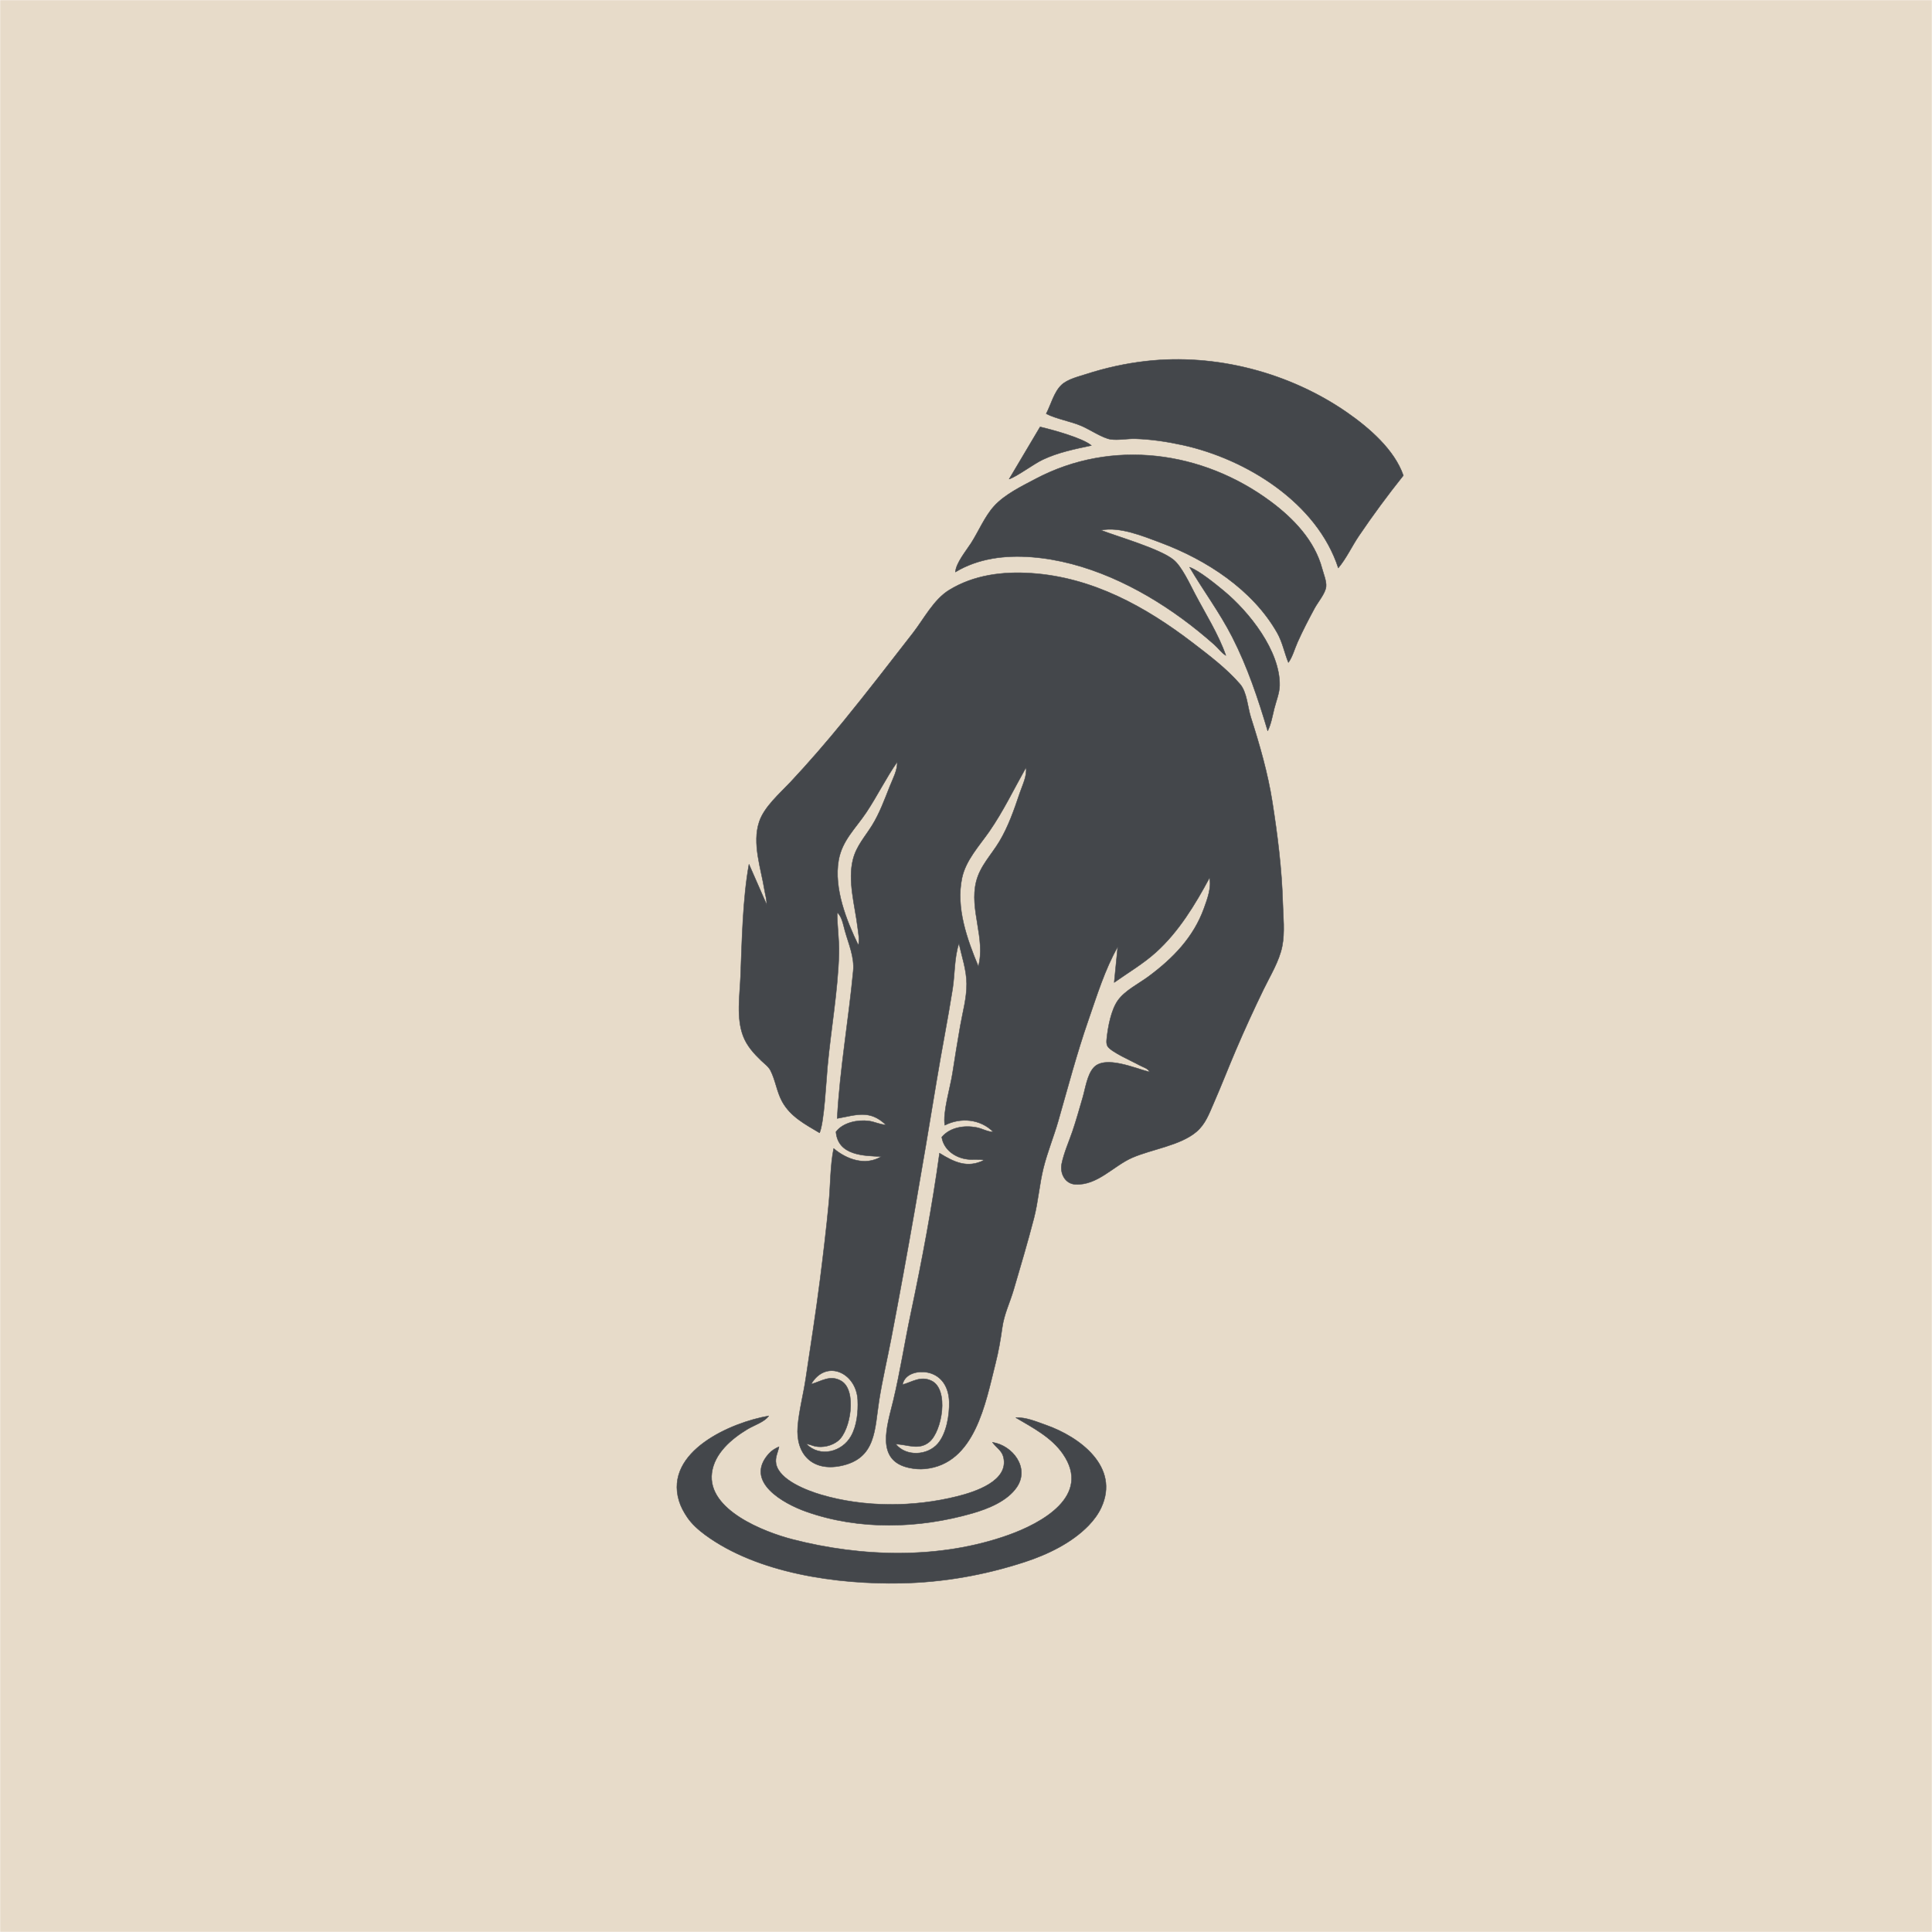
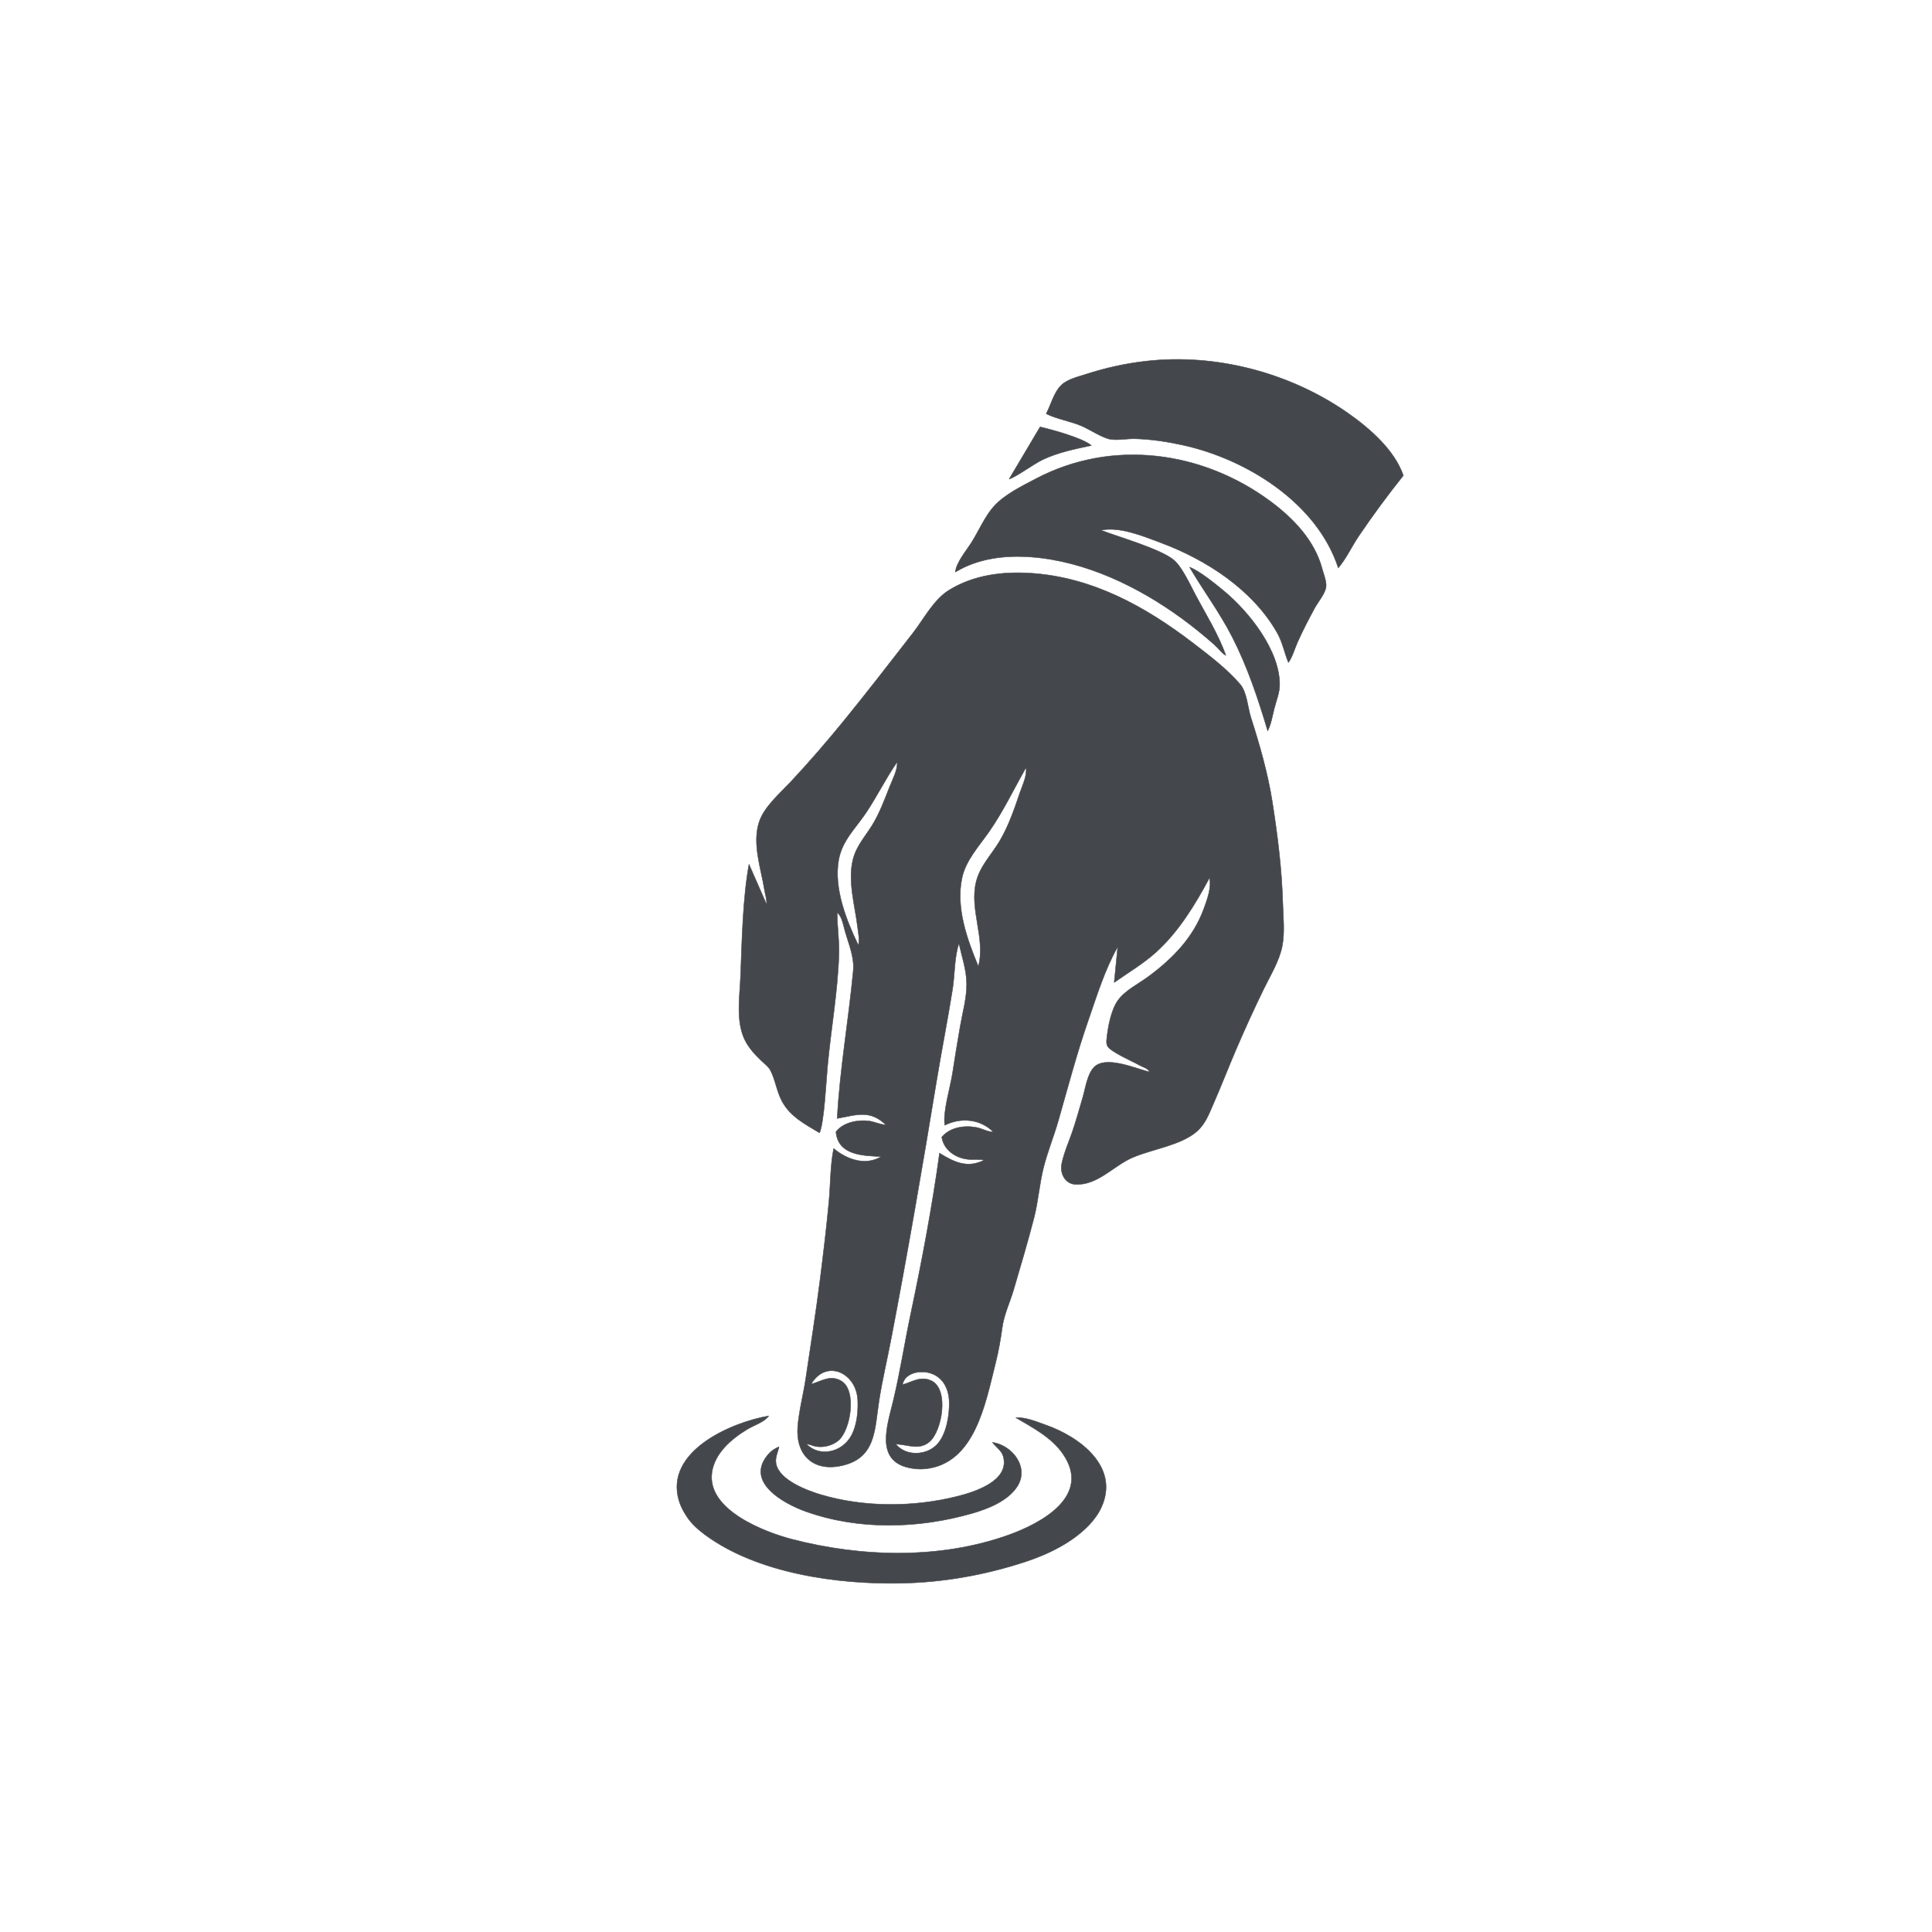
<svg xmlns="http://www.w3.org/2000/svg" viewBox="0 0 1095 1095" width="1095" height="1095">
-   <path d="M0.25 0.25C365.08 0.25 729.92 0.25 1094.75 0.25C1094.75 365.08 1094.75 729.92 1094.75 1094.75C729.92 1094.75 365.08 1094.75 0.25 1094.75C0.25 729.92 0.25 365.08 0.25 0.25ZM795.38 269.5C790.34 254.87 775.98 242.49 763.64 233.9C730.92 211.15 689.08 200.17 649.45 204.69C637.9 206 626.62 208.5 615.54 212.08C611.15 213.5 605.09 214.91 601.66 218.14C597.36 222.18 595.63 229.38 592.95 234.5C598.97 237.55 606.65 238.68 613.09 241.45C617.6 243.38 625.03 248.37 629.52 249C633.98 249.62 638.97 248.54 643.5 248.68C652.55 248.96 661.56 250.33 670.39 252.27C706.59 260.23 746.51 285.05 758.5 321.91C763.07 316.48 766.19 309.6 770.19 303.7C778.13 291.97 786.55 280.58 795.38 269.5ZM589.5 241.95C583.65 251.8 577.81 261.65 571.96 271.5C576.21 270.21 585.71 263.02 591.01 260.51C599.71 256.39 609.23 254.48 618.57 252.5C613.67 248.24 596.27 243.53 589.5 241.95ZM730.22 375.5C732.52 372.4 733.78 367.62 735.44 363.92C738.37 357.38 741.73 350.91 745.14 344.61C746.95 341.27 751.26 336.21 751.59 332.43C751.87 329.35 750.13 325.23 749.34 322.26C745.12 306.38 733.11 293.85 720.24 284.28C681.55 255.52 630.22 248.51 586.92 271.43C579.07 275.58 569.45 280.21 563.4 286.89C558.09 292.75 554.64 301.19 550.37 307.85C547.5 312.31 541.82 319.12 541.5 324.21C554.45 316.4 569.65 314.6 584.5 315.72C615.26 318.04 645.26 332.54 669.91 350.57C676.24 355.19 682.32 360.14 688.2 365.33C690.38 367.26 692.41 370.1 694.78 371.5C690.47 359.21 683.2 347.86 677.16 336.34C674.36 331.01 669.77 321.09 665.2 317.33C657.59 311.07 634.11 304.39 624 300.5C634.56 298.3 648.01 303.9 657.87 307.58C683.71 317.23 709.97 334.18 723.87 358.66C726.88 363.96 727.95 369.94 730.22 375.5ZM718.5 414.24C720.45 410.3 721.16 405.84 722.22 401.58C723.26 397.43 725.18 392.79 725.26 388.5C725.61 368.91 707.94 346.72 693.64 334.9C689.01 331.08 679.56 323.33 674.23 321.5C682.13 334.97 691.17 346.9 698.42 361.09C707.14 378.18 713.02 395.93 718.5 414.24ZM651.5 607.55C643.58 605.62 626.19 597.79 619.73 605.22C616.13 609.36 615.13 617.04 613.61 622.19C611.73 628.58 609.96 635.04 607.8 641.35C605.75 647.3 603.05 653.32 601.76 659.5C600.61 665 603.61 670.96 609.5 671.27C622.02 671.93 631.02 660.83 641.64 656.18C652.69 651.34 668.8 649.3 678.02 641.53C683.17 637.19 685.22 631.33 687.83 625.38C692.24 615.33 696.19 605.08 700.5 595C705.45 583.43 710.69 572.01 716.18 560.69C719.92 552.98 725.01 544.83 726.7 536.35C728.29 528.42 727.26 519.54 727.03 511.5C726.49 492.42 724.07 473.32 721.12 454.5C718.55 438.15 713.96 422.27 708.93 406.52C707.12 400.84 706.76 392.28 702.8 387.72C695.16 378.9 685.33 371.47 676.12 364.41C649.09 343.7 619.09 327.19 584.5 324.88C568.31 323.8 551.96 325.83 537.93 334.44C529.17 339.82 523.61 350.81 517.37 358.84C504.4 375.54 491.5 392.28 478.13 408.67C468.46 420.53 458.36 432.22 447.89 443.39C441.9 449.77 433.15 457.25 430.31 465.73C426.18 478.03 431.3 492.11 433.3 504.45C433.75 507.22 434.65 509.84 434.5 512.63C431.17 505.03 427.83 497.43 424.5 489.84C420.92 509.51 420.52 533.36 419.72 553.5C419.29 564.34 417.24 576.95 421.24 587.33C423.33 592.76 427.26 597.13 431.39 601.1C433.24 602.87 435.53 604.43 436.72 606.76C439.53 612.27 440.26 618.74 443.26 624.25C447.96 632.89 456.38 637.24 464.5 642.07C467.13 636.08 468.25 612.55 469 604.5C470.96 583.27 474.87 561.78 475.5 540.47C475.72 532.73 474.42 524.94 474.5 517.2C477.12 519.31 477.88 523.95 478.88 527.54C480.98 535.07 484.33 542.39 483.58 550.34C480.94 578.19 475.99 605.96 474.5 633.9C485.2 632.01 492.89 628.7 502.07 637.5C498.83 637.44 495.73 635.76 492.4 635.33C486.09 634.52 477.71 636.19 473.8 641.5C474.96 654.97 489.59 655.06 499.49 655.5C490.57 660.95 479.94 657.2 472.5 650.92C470.51 660.78 470.72 671.43 469.77 681.5C468.39 696.17 466.61 710.86 464.76 725.48C462.39 744.15 459.42 762.78 456.66 781.4C455.33 790.41 452.86 799.42 452.13 808.5C450.87 824.18 460.43 834.07 476.45 830.83C496.76 826.72 495.65 810 498.27 793.55C500.14 781.81 502.89 770.19 505.13 758.51C514.44 709.99 522.84 661.22 530.85 612.48C533.7 595.13 537.16 577.86 539.9 560.5C541.21 552.16 540.83 542.62 543.5 534.73C545.18 542.34 547.77 549.6 547.86 557.5C547.95 565.55 545.62 573.67 544.23 581.55C542.66 590.51 541.21 599.5 539.82 608.49C538.61 616.31 534.22 630.63 535.5 637.75C544.57 633.15 555.64 634.21 562.93 641.5C559.85 641.6 556.76 639.64 553.49 639.01C546.56 637.67 538.45 638.88 533.76 644.5C534.87 651.68 541.44 656.27 548.5 657.06C551.65 657.41 554.86 656.86 557.78 657.5C548.29 662.4 540.61 658.59 532.5 653.57C528.31 684 522.54 714.5 516.19 744.55C512.73 760.88 510.2 777.47 506.32 793.7C502.97 807.71 495.67 827.91 515.5 831.97C518.37 832.55 521.25 832.8 524.18 832.52C552.63 829.81 558.56 795.06 564.24 772.63C565.93 765.96 567.08 759.31 568.03 752.5C569.11 744.73 572.32 738.43 574.5 731.01C578.47 717.54 582.46 704.07 585.99 690.48C588.43 681.06 589.07 671.26 591.43 661.83C593.65 652.93 597.24 644.21 599.78 635.36C605.26 616.24 610.26 597.15 616.79 578.35C621.58 564.56 626.24 549.32 633.5 536.64C632.83 543.37 632.17 550.1 631.5 556.84C639.44 551.23 647.96 546.23 655.21 539.69C668.04 528.1 677.39 512.65 685.5 497.56C686.72 502.98 684.3 509.5 682.38 514.81C676.44 531.26 664.76 543.21 650.93 553.46C645.38 557.58 637.61 561.33 633.55 567.06C629.74 572.43 627.94 582.12 627.29 588.55C627.13 590.07 626.98 591.42 627.66 592.83C629.22 596.06 642.05 601.62 645.76 603.71C647.67 604.79 650.94 605.6 651.5 607.55ZM508.5 431.87C508.75 436.45 506.01 441.4 504.29 445.74C501.36 453.12 498.49 461 494.29 467.77C490.29 474.2 485.45 479.4 483.49 486.95C480.33 499.16 484.56 513.22 486.06 525.5C486.48 529.01 487.27 532.34 486.5 535.75C479.72 521.7 472.53 503.54 475.3 487.6C477.26 476.35 484.91 469.57 490.99 460.46C497.18 451.18 502.14 440.99 508.5 431.87ZM581.5 435.02C582.22 439.71 579.51 444.92 577.97 449.49C574.83 458.8 571.51 468.45 566.43 476.92C561.81 484.62 555.53 490.72 553.28 499.66C549.29 515.54 558.7 531.94 554.5 547.72C548.11 532.35 541.66 514.43 545.25 497.57C547.4 487.48 555 479.45 560.7 471.23C568.65 459.76 574.66 447.15 581.5 435.02ZM457.11 818.5C458.87 818.45 459.78 819.2 461.71 819.64C466.19 820.67 471.49 819.48 475.06 816.56C482.12 810.76 485.83 787.96 476.79 782.68C470.47 778.98 465.49 782.95 459.7 784.5C468.28 769.99 485.4 778.02 486.13 793.5C486.44 800.19 485.7 807.9 482.39 813.88C477.33 822.99 464.79 826.19 457.11 818.5ZM507.73 818.5C514.07 818.56 520.76 822.23 526.73 817.23C533.94 811.2 538.07 787.41 527.91 782.58C521.77 779.66 517.11 783.23 511.5 784.79C512.92 777.72 522.16 776.35 528.01 778.51C534.87 781.05 537.78 787.56 537.98 794.5C538.19 801.86 536.51 812.29 531.6 818.11C525.73 825.04 513.51 825.68 507.73 818.5ZM435.68 802.5C414.33 806.16 376.47 822.65 384.83 850.56C385.85 853.95 387.54 857.04 389.52 859.96C392.12 863.81 395.92 867.17 399.64 869.91C429.4 891.79 474.51 898.03 510.5 897.34C534.58 896.87 557.88 892.75 580.73 885.31C593.72 881.08 607.46 874.48 617.05 864.54C619.84 861.65 622.39 858.24 624.1 854.58C634.98 831.38 611.83 814.32 592.78 807.65C587.52 805.8 581.27 803.1 575.75 803.5C585.33 809.16 595.97 814.63 602.45 824.05C618.87 847.89 590.21 863.35 571.51 870.02C532.74 883.85 488.49 882.63 449.1 872.45C433.19 868.34 400.81 855.83 403.46 834.83C404.86 823.73 414.57 815.51 423.59 810.06C427.34 807.79 433.4 805.9 435.68 802.5ZM562.5 817.46C564.52 820.34 567.76 822.02 568.69 825.72C572.13 839.44 552.33 845.63 542.52 848.09C517.84 854.27 489.87 854.4 465.41 847.17C457.55 844.85 441.51 838.87 439.84 829.5C439.21 825.91 440.92 823.21 441.5 819.98C439.23 820.98 437.26 822.18 435.58 824.1C421.69 839.89 444.24 852.24 456.74 856.69C486.87 867.42 520.81 866.44 551.25 857.66C560.1 855.1 570.98 850.76 576.34 842.81C583.66 831.94 574.02 819.23 562.5 817.46Z" fill="#e7dbc9" fill-rule="evenodd" stroke="#e7dbc9" stroke-width="0.25" stroke-linejoin="round" />
  <path d="M795.38 269.5C786.55 280.58 778.13 291.97 770.19 303.7C766.19 309.6 763.07 316.48 758.5 321.91C746.51 285.05 706.59 260.23 670.39 252.27C661.56 250.33 652.55 248.96 643.5 248.68C638.97 248.54 633.98 249.62 629.52 249C625.03 248.37 617.6 243.38 613.09 241.45C606.65 238.68 598.97 237.55 592.95 234.5C595.63 229.38 597.36 222.18 601.66 218.14C605.09 214.91 611.15 213.5 615.54 212.08C626.62 208.5 637.9 206 649.45 204.69C689.08 200.17 730.92 211.15 763.64 233.9C775.98 242.49 790.34 254.87 795.38 269.5ZM589.5 241.95C596.27 243.53 613.67 248.24 618.57 252.5C609.23 254.48 599.71 256.39 591.01 260.51C585.71 263.02 576.21 270.21 571.96 271.5C577.81 261.65 583.65 251.8 589.5 241.95ZM730.22 375.5C727.95 369.94 726.88 363.96 723.87 358.66C709.97 334.18 683.71 317.23 657.87 307.58C648.01 303.9 634.56 298.3 624 300.5C634.11 304.39 657.59 311.07 665.2 317.33C669.77 321.09 674.36 331.01 677.16 336.34C683.2 347.86 690.47 359.21 694.78 371.5C692.41 370.1 690.38 367.26 688.2 365.33C682.32 360.14 676.24 355.19 669.91 350.57C645.26 332.54 615.26 318.04 584.5 315.72C569.65 314.6 554.45 316.4 541.5 324.21C541.82 319.12 547.5 312.31 550.37 307.85C554.64 301.19 558.09 292.75 563.4 286.89C569.45 280.21 579.07 275.58 586.92 271.43C630.22 248.51 681.55 255.52 720.24 284.28C733.11 293.85 745.12 306.38 749.34 322.26C750.13 325.23 751.87 329.35 751.59 332.43C751.26 336.21 746.95 341.27 745.14 344.61C741.73 350.91 738.37 357.38 735.44 363.92C733.78 367.62 732.52 372.4 730.22 375.5ZM718.5 414.24C713.02 395.93 707.14 378.18 698.42 361.09C691.17 346.9 682.13 334.97 674.23 321.5C679.56 323.33 689.01 331.08 693.64 334.9C707.94 346.72 725.61 368.91 725.26 388.5C725.18 392.79 723.26 397.43 722.22 401.58C721.16 405.84 720.45 410.3 718.5 414.24ZM651.5 607.55C650.94 605.6 647.67 604.79 645.76 603.71C642.05 601.62 629.22 596.06 627.66 592.83C626.98 591.42 627.13 590.07 627.29 588.55C627.94 582.12 629.74 572.43 633.55 567.06C637.61 561.33 645.38 557.58 650.93 553.46C664.76 543.21 676.44 531.26 682.38 514.81C684.3 509.5 686.72 502.98 685.5 497.56C677.39 512.65 668.04 528.1 655.21 539.69C647.96 546.23 639.44 551.23 631.5 556.84C632.17 550.1 632.83 543.37 633.5 536.64C626.24 549.32 621.58 564.56 616.79 578.35C610.26 597.15 605.26 616.24 599.78 635.36C597.24 644.21 593.65 652.93 591.43 661.83C589.07 671.26 588.43 681.06 585.99 690.48C582.46 704.07 578.47 717.54 574.5 731.01C572.32 738.43 569.11 744.73 568.03 752.5C567.08 759.31 565.93 765.96 564.24 772.63C558.56 795.06 552.63 829.81 524.18 832.52C521.25 832.8 518.37 832.55 515.5 831.97C495.67 827.91 502.97 807.71 506.32 793.7C510.2 777.47 512.73 760.88 516.19 744.55C522.54 714.5 528.31 684 532.5 653.57C540.61 658.59 548.29 662.4 557.78 657.5C554.86 656.86 551.65 657.41 548.5 657.06C541.44 656.27 534.87 651.68 533.76 644.5C538.45 638.88 546.56 637.67 553.49 639.01C556.76 639.64 559.85 641.6 562.93 641.5C555.64 634.21 544.57 633.15 535.5 637.75C534.22 630.63 538.61 616.31 539.82 608.49C541.21 599.5 542.66 590.51 544.23 581.55C545.62 573.67 547.95 565.55 547.86 557.5C547.77 549.6 545.18 542.34 543.5 534.73C540.83 542.62 541.21 552.16 539.9 560.5C537.16 577.86 533.7 595.13 530.85 612.48C522.84 661.22 514.44 709.99 505.13 758.51C502.89 770.19 500.14 781.81 498.27 793.55C495.65 810 496.76 826.72 476.45 830.83C460.43 834.07 450.87 824.18 452.13 808.5C452.86 799.42 455.33 790.41 456.66 781.4C459.42 762.78 462.39 744.15 464.76 725.48C466.61 710.86 468.39 696.17 469.77 681.5C470.72 671.43 470.51 660.78 472.5 650.92C479.94 657.2 490.57 660.95 499.49 655.5C489.59 655.06 474.96 654.97 473.8 641.5C477.71 636.19 486.09 634.52 492.4 635.33C495.73 635.76 498.83 637.44 502.07 637.5C492.89 628.7 485.2 632.01 474.5 633.9C475.99 605.96 480.94 578.19 483.58 550.34C484.33 542.39 480.98 535.07 478.88 527.54C477.88 523.95 477.12 519.31 474.5 517.2C474.42 524.94 475.72 532.73 475.5 540.47C474.87 561.78 470.96 583.27 469 604.5C468.25 612.55 467.13 636.08 464.5 642.07C456.38 637.24 447.96 632.89 443.26 624.25C440.26 618.74 439.53 612.27 436.72 606.76C435.53 604.43 433.24 602.87 431.39 601.1C427.26 597.13 423.33 592.76 421.24 587.33C417.24 576.95 419.29 564.34 419.72 553.5C420.52 533.36 420.92 509.51 424.5 489.84C427.83 497.43 431.17 505.03 434.5 512.63C434.65 509.84 433.75 507.22 433.3 504.45C431.3 492.11 426.18 478.03 430.31 465.73C433.15 457.25 441.9 449.77 447.89 443.39C458.36 432.22 468.46 420.53 478.13 408.67C491.5 392.28 504.4 375.54 517.37 358.84C523.61 350.81 529.17 339.82 537.93 334.44C551.96 325.83 568.31 323.8 584.5 324.88C619.09 327.19 649.09 343.7 676.12 364.41C685.33 371.47 695.16 378.9 702.8 387.72C706.76 392.28 707.12 400.84 708.93 406.52C713.96 422.27 718.55 438.15 721.12 454.5C724.07 473.32 726.49 492.42 727.03 511.5C727.26 519.54 728.29 528.42 726.7 536.35C725.01 544.83 719.92 552.98 716.18 560.69C710.69 572.01 705.45 583.43 700.5 595C696.19 605.08 692.24 615.33 687.83 625.38C685.22 631.33 683.17 637.19 678.02 641.53C668.8 649.3 652.69 651.34 641.64 656.18C631.02 660.83 622.02 671.93 609.5 671.27C603.61 670.96 600.61 665 601.76 659.5C603.05 653.32 605.75 647.3 607.8 641.35C609.96 635.04 611.73 628.58 613.61 622.19C615.13 617.04 616.13 609.36 619.73 605.22C626.19 597.79 643.58 605.62 651.5 607.55ZM508.5 431.87C502.14 440.99 497.18 451.18 490.99 460.46C484.91 469.57 477.26 476.35 475.3 487.6C472.53 503.54 479.72 521.7 486.5 535.75C487.27 532.34 486.48 529.01 486.06 525.5C484.56 513.22 480.33 499.16 483.49 486.95C485.45 479.4 490.29 474.2 494.29 467.77C498.49 461 501.36 453.12 504.29 445.74C506.01 441.4 508.75 436.45 508.5 431.87ZM581.5 435.02C574.66 447.15 568.65 459.76 560.7 471.23C555 479.45 547.4 487.48 545.25 497.57C541.66 514.43 548.11 532.35 554.5 547.72C558.7 531.94 549.29 515.54 553.28 499.66C555.53 490.72 561.81 484.62 566.43 476.92C571.51 468.45 574.83 458.8 577.97 449.49C579.51 444.92 582.22 439.71 581.5 435.02ZM457.11 818.5C464.79 826.19 477.33 822.99 482.39 813.88C485.7 807.9 486.44 800.19 486.13 793.5C485.4 778.02 468.28 769.99 459.7 784.5C465.49 782.95 470.47 778.98 476.79 782.68C485.83 787.96 482.12 810.76 475.06 816.56C471.49 819.48 466.19 820.67 461.71 819.64C459.78 819.2 458.87 818.45 457.11 818.5ZM507.73 818.5C513.51 825.68 525.73 825.04 531.6 818.11C536.51 812.29 538.19 801.86 537.98 794.5C537.78 787.56 534.87 781.05 528.01 778.51C522.16 776.35 512.92 777.72 511.5 784.79C517.11 783.23 521.77 779.66 527.91 782.58C538.07 787.41 533.94 811.2 526.73 817.23C520.76 822.23 514.07 818.56 507.73 818.5ZM435.68 802.5C433.4 805.9 427.34 807.79 423.59 810.06C414.57 815.51 404.86 823.73 403.46 834.83C400.81 855.83 433.19 868.34 449.1 872.45C488.49 882.63 532.74 883.85 571.51 870.02C590.21 863.35 618.87 847.89 602.45 824.05C595.97 814.63 585.33 809.16 575.75 803.5C581.27 803.1 587.52 805.8 592.78 807.65C611.83 814.32 634.98 831.38 624.1 854.58C622.39 858.24 619.84 861.65 617.05 864.54C607.46 874.48 593.72 881.08 580.73 885.31C557.88 892.75 534.58 896.87 510.5 897.34C474.51 898.03 429.4 891.79 399.64 869.91C395.92 867.17 392.12 863.81 389.52 859.96C387.54 857.04 385.85 853.95 384.83 850.56C376.47 822.65 414.33 806.16 435.68 802.5ZM562.5 817.46C574.02 819.23 583.66 831.94 576.34 842.81C570.98 850.76 560.1 855.1 551.25 857.66C520.81 866.44 486.87 867.42 456.74 856.69C444.24 852.24 421.69 839.89 435.58 824.1C437.26 822.18 439.23 820.98 441.5 819.98C440.92 823.21 439.21 825.91 439.84 829.5C441.51 838.87 457.55 844.85 465.41 847.17C489.87 854.4 517.84 854.27 542.52 848.09C552.33 845.63 572.13 839.44 568.69 825.72C567.76 822.02 564.52 820.34 562.5 817.46Z" fill="#44474b" fill-rule="evenodd" stroke="#44474b" stroke-width="0.25" stroke-linejoin="round" />
</svg>
